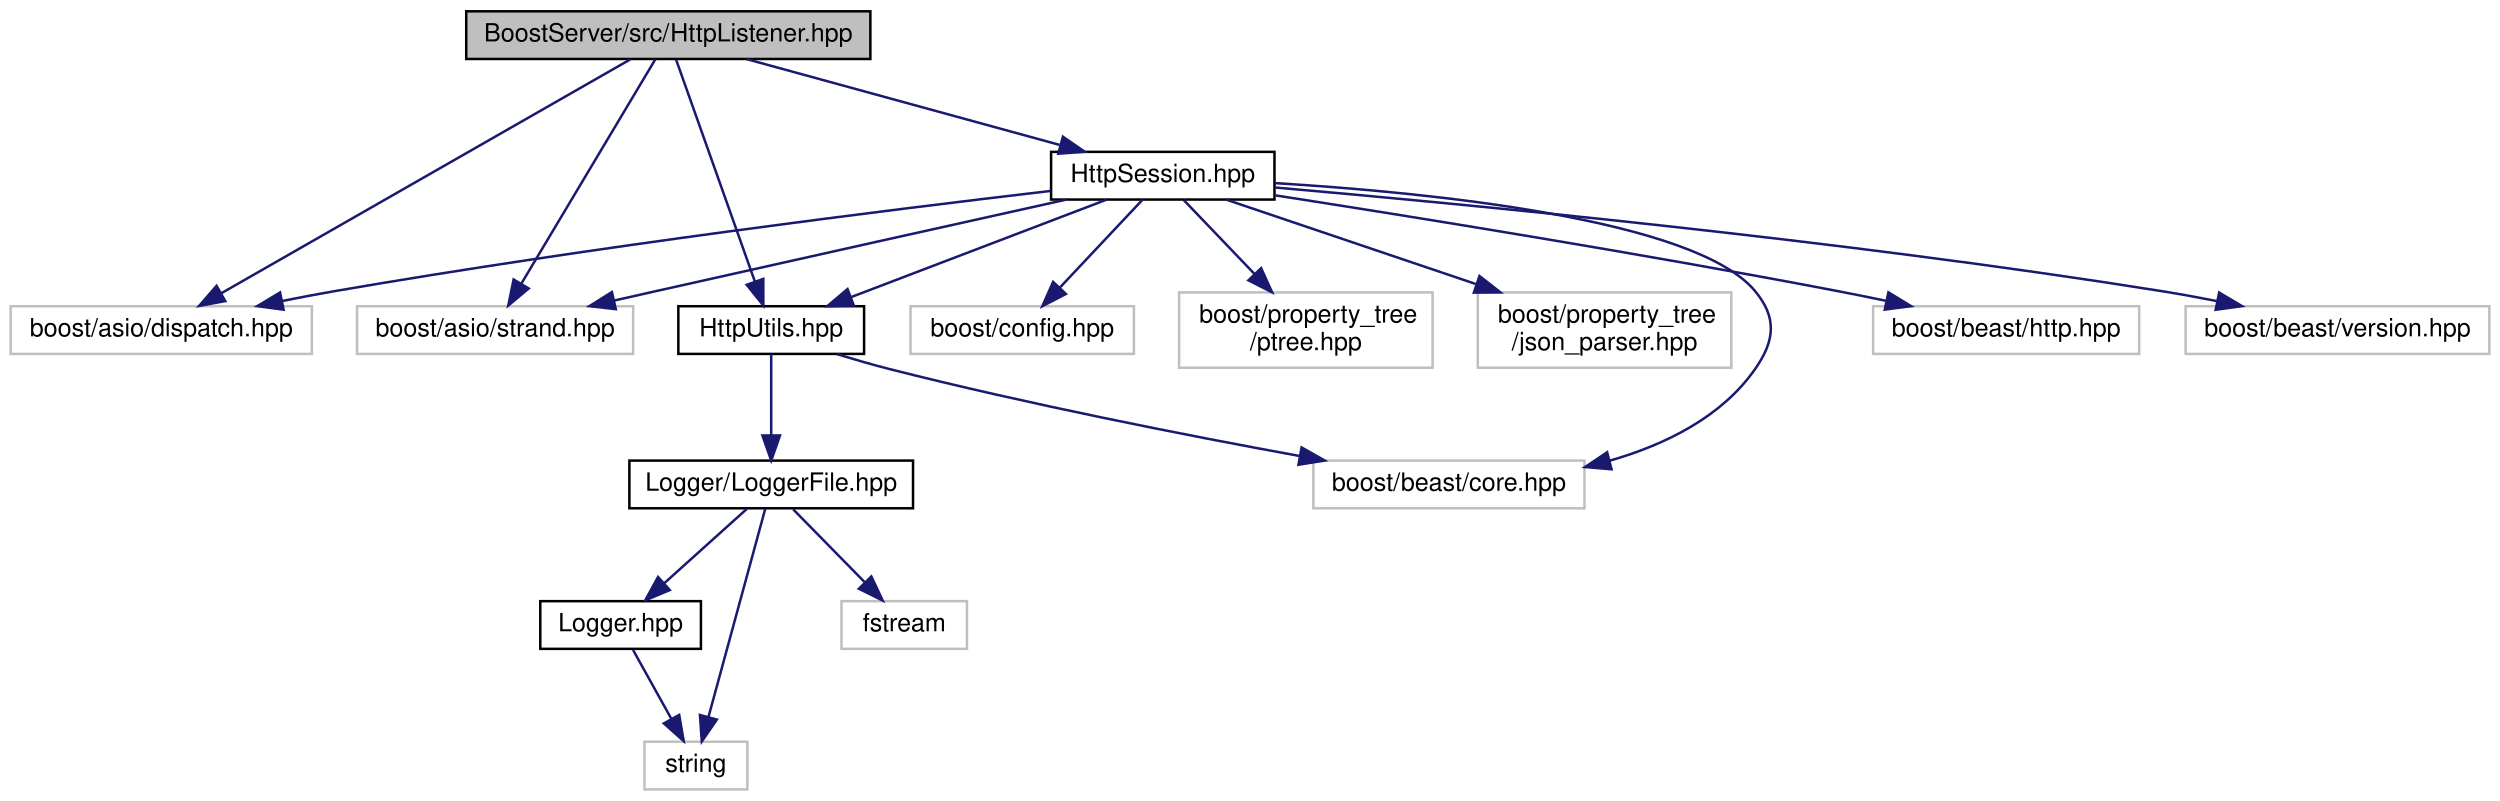
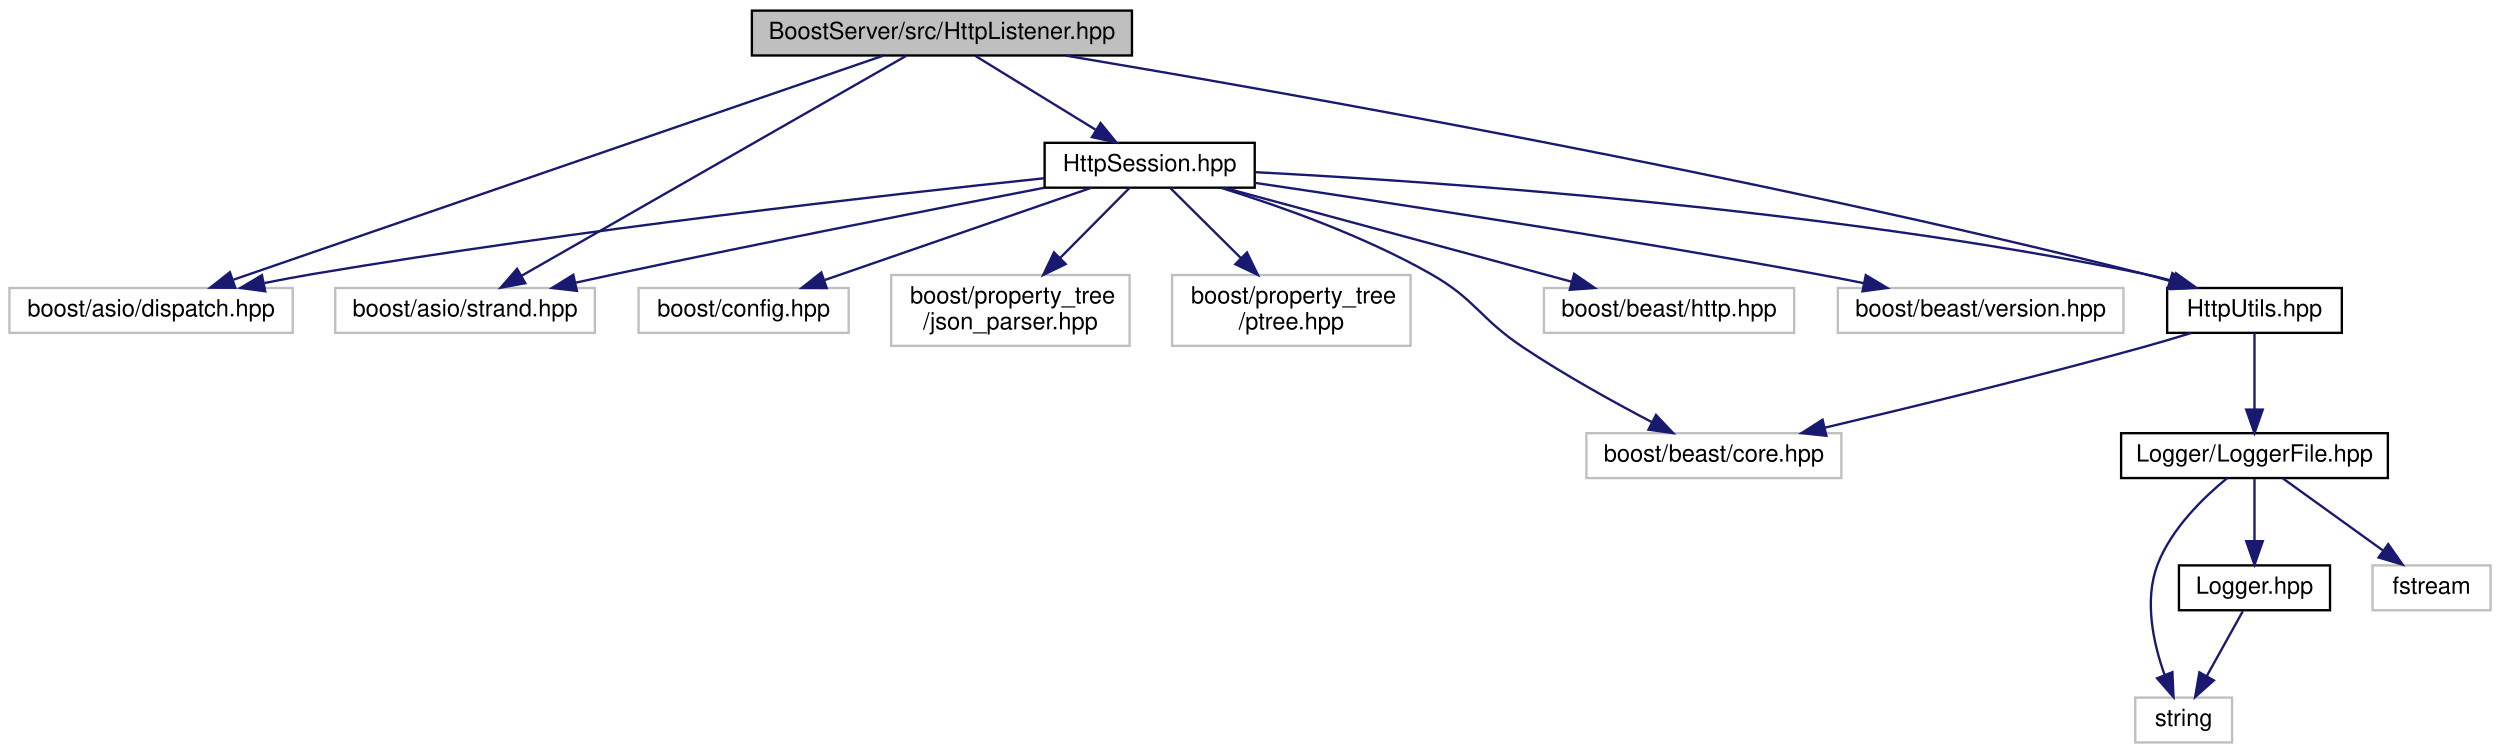
- <svg xmlns="http://www.w3.org/2000/svg" xmlns:xlink="http://www.w3.org/1999/xlink" width="996pt" height="319pt" viewBox="0.00 0.00 995.50 319.00">
+ <svg xmlns="http://www.w3.org/2000/svg" xmlns:xlink="http://www.w3.org/1999/xlink" width="1059pt" height="319pt" viewBox="0.00 0.00 1059.00 319.00">
  <g id="graph0" class="graph" transform="scale(1 1) rotate(0) translate(4 315)">
    <g id="node1" class="node">
      <g id="a_node1">
        <a xlink:title=" ">
-           <polygon fill="#bfbfbf" stroke="black" points="181.5,-291.5 181.5,-310.5 342.5,-310.5 342.5,-291.5 181.5,-291.5" />
-           <text text-anchor="middle" x="262" y="-298.5" font-family="Helvetica,sans-Serif" font-size="10.00">BoostServer/src/HttpListener.hpp</text>
+           <polygon fill="#bfbfbf" stroke="black" points="314.5,-291.5 314.5,-310.5 475.5,-310.5 475.5,-291.5 314.5,-291.5" />
+           <text text-anchor="middle" x="395" y="-298.5" font-family="Helvetica,sans-Serif" font-size="10.00">BoostServer/src/HttpListener.hpp</text>
        </a>
      </g>
    </g>
    <g id="node2" class="node">
      <g id="a_node2">
        <a xlink:title=" ">
          <polygon fill="none" stroke="#bfbfbf" points="0,-174 0,-193 120,-193 120,-174 0,-174" />
          <text text-anchor="middle" x="60" y="-181" font-family="Helvetica,sans-Serif" font-size="10.00">boost/asio/dispatch.hpp</text>
        </a>
      </g>
    </g>
    <g id="edge1" class="edge">
-       <path fill="none" stroke="midnightblue" d="M246.82,-291.32C211.93,-271.37 125.82,-222.14 83.82,-198.12" />
-       <polygon fill="midnightblue" stroke="midnightblue" points="85.5,-195.05 75.08,-193.12 82.03,-201.13 85.5,-195.05" />
+       <path fill="none" stroke="midnightblue" d="M370.09,-291.41C311.1,-271.07 162.73,-219.92 94.86,-196.52" />
+       <polygon fill="midnightblue" stroke="midnightblue" points="95.66,-193.09 85.07,-193.14 93.38,-199.71 95.66,-193.09" />
    </g>
    <g id="node3" class="node">
      <g id="a_node3">
        <a xlink:title=" ">
          <polygon fill="none" stroke="#bfbfbf" points="138,-174 138,-193 248,-193 248,-174 138,-174" />
          <text text-anchor="middle" x="193" y="-181" font-family="Helvetica,sans-Serif" font-size="10.00">boost/asio/strand.hpp</text>
        </a>
      </g>
    </g>
    <g id="edge2" class="edge">
-       <path fill="none" stroke="midnightblue" d="M256.81,-291.32C245.53,-272.42 218.54,-227.25 203.53,-202.12" />
-       <polygon fill="midnightblue" stroke="midnightblue" points="206.38,-200.07 198.25,-193.28 200.37,-203.66 206.38,-200.07" />
+       <path fill="none" stroke="midnightblue" d="M379.82,-291.32C344.93,-271.37 258.82,-222.14 216.82,-198.12" />
+       <polygon fill="midnightblue" stroke="midnightblue" points="218.5,-195.05 208.08,-193.12 215.03,-201.13 218.5,-195.05" />
    </g>
    <g id="node4" class="node">
      <g id="a_node4">
+         <a xlink:href="../../d7/dc1/_http_session_8hpp.html" target="_top" xlink:title=" ">
+           <polygon fill="none" stroke="black" points="438.5,-235.5 438.5,-254.5 527.5,-254.5 527.5,-235.5 438.5,-235.5" />
+           <text text-anchor="middle" x="483" y="-242.5" font-family="Helvetica,sans-Serif" font-size="10.00">HttpSession.hpp</text>
+         </a>
+       </g>
+     </g>
+     <g id="edge3" class="edge">
+       <path fill="none" stroke="midnightblue" d="M409.14,-291.32C422.87,-282.9 443.94,-269.97 460.06,-260.07" />
+       <polygon fill="midnightblue" stroke="midnightblue" points="462.2,-262.87 468.9,-254.65 458.54,-256.9 462.2,-262.87" />
+     </g>
+     <g id="node11" class="node">
+       <g id="a_node11">
        <a xlink:href="../../d4/d90/_http_utils_8hpp.html" target="_top" xlink:title=" ">
-           <polygon fill="none" stroke="black" points="266,-174 266,-193 340,-193 340,-174 266,-174" />
-           <text text-anchor="middle" x="303" y="-181" font-family="Helvetica,sans-Serif" font-size="10.00">HttpUtils.hpp</text>
-         </a>
-       </g>
-     </g>
-     <g id="edge3" class="edge">
-       <path fill="none" stroke="midnightblue" d="M265.08,-291.32C271.73,-272.59 287.54,-228.05 296.51,-202.79" />
-       <polygon fill="midnightblue" stroke="midnightblue" points="299.84,-203.88 299.88,-193.28 293.24,-201.54 299.84,-203.88" />
+           <polygon fill="none" stroke="black" points="914,-174 914,-193 988,-193 988,-174 914,-174" />
+           <text text-anchor="middle" x="951" y="-181" font-family="Helvetica,sans-Serif" font-size="10.00">HttpUtils.hpp</text>
+         </a>
+       </g>
+     </g>
+     <g id="edge19" class="edge">
+       <path fill="none" stroke="midnightblue" d="M447.42,-291.44C540.16,-275.89 738.92,-240.72 904,-199 907.61,-198.09 911.35,-197.07 915.07,-196" />
+       <polygon fill="midnightblue" stroke="midnightblue" points="916.2,-199.32 924.79,-193.11 914.2,-192.61 916.2,-199.32" />
+     </g>
+     <g id="edge4" class="edge">
+       <path fill="none" stroke="midnightblue" d="M438.4,-239.5C371.12,-232.44 239.73,-217.64 129,-199 122.19,-197.85 115.03,-196.51 108,-195.11" />
+       <polygon fill="midnightblue" stroke="midnightblue" points="108.36,-191.61 97.86,-193.03 106.95,-198.46 108.36,-191.61" />
+     </g>
+     <g id="edge5" class="edge">
+       <path fill="none" stroke="midnightblue" d="M438.33,-235.46C392.69,-226.66 319.8,-212.36 257,-199 251.5,-197.83 245.74,-196.57 240.02,-195.3" />
+       <polygon fill="midnightblue" stroke="midnightblue" points="240.38,-191.79 229.85,-193.02 238.85,-198.62 240.38,-191.79" />
+     </g>
+     <g id="node5" class="node">
+       <g id="a_node5">
+         <a xlink:title=" ">
+           <polygon fill="none" stroke="#bfbfbf" points="668,-112.5 668,-131.5 776,-131.5 776,-112.5 668,-112.5" />
+           <text text-anchor="middle" x="722" y="-119.5" font-family="Helvetica,sans-Serif" font-size="10.00">boost/beast/core.hpp</text>
+         </a>
+       </g>
+     </g>
+     <g id="edge6" class="edge">
+       <path fill="none" stroke="midnightblue" d="M513.49,-235.35C538.24,-227.66 573.58,-215.15 602,-199 621.25,-188.06 622.59,-180.31 641,-168 658.66,-156.19 679.66,-144.59 695.85,-136.12" />
+       <polygon fill="midnightblue" stroke="midnightblue" points="697.48,-139.22 704.77,-131.52 694.28,-133 697.48,-139.22" />
+     </g>
+     <g id="node6" class="node">
+       <g id="a_node6">
+         <a xlink:title=" ">
+           <polygon fill="none" stroke="#bfbfbf" points="650,-174 650,-193 756,-193 756,-174 650,-174" />
+           <text text-anchor="middle" x="703" y="-181" font-family="Helvetica,sans-Serif" font-size="10.00">boost/beast/http.hpp</text>
+         </a>
+       </g>
+     </g>
+     <g id="edge7" class="edge">
+       <path fill="none" stroke="midnightblue" d="M514.52,-235.48C553.24,-225 619.02,-207.21 661.74,-195.66" />
+       <polygon fill="midnightblue" stroke="midnightblue" points="662.8,-199 671.54,-193.01 660.97,-192.24 662.8,-199" />
+     </g>
+     <g id="node7" class="node">
+       <g id="a_node7">
+         <a xlink:title=" ">
+           <polygon fill="none" stroke="#bfbfbf" points="774.5,-174 774.5,-193 895.5,-193 895.5,-174 774.5,-174" />
+           <text text-anchor="middle" x="835" y="-181" font-family="Helvetica,sans-Serif" font-size="10.00">boost/beast/version.hpp</text>
+         </a>
+       </g>
+     </g>
+     <g id="edge8" class="edge">
+       <path fill="none" stroke="midnightblue" d="M527.55,-237.54C583.23,-229.31 681.37,-214.33 765,-199 771.64,-197.78 778.63,-196.43 785.5,-195.05" />
+       <polygon fill="midnightblue" stroke="midnightblue" points="786.35,-198.45 795.45,-193.02 784.95,-191.59 786.35,-198.45" />
+     </g>
+     <g id="node8" class="node">
+       <g id="a_node8">
+         <a xlink:title=" ">
+           <polygon fill="none" stroke="#bfbfbf" points="266.5,-174 266.5,-193 355.5,-193 355.5,-174 266.5,-174" />
+           <text text-anchor="middle" x="311" y="-181" font-family="Helvetica,sans-Serif" font-size="10.00">boost/config.hpp</text>
+         </a>
+       </g>
+     </g>
+     <g id="edge9" class="edge">
+       <path fill="none" stroke="midnightblue" d="M458.36,-235.48C428.72,-225.22 378.82,-207.96 345.4,-196.4" />
+       <polygon fill="midnightblue" stroke="midnightblue" points="346.19,-192.97 335.6,-193.01 343.9,-199.59 346.19,-192.97" />
+     </g>
+     <g id="node9" class="node">
+       <g id="a_node9">
+         <a xlink:title=" ">
+           <polygon fill="none" stroke="#bfbfbf" points="373.5,-168.5 373.5,-198.5 474.5,-198.5 474.5,-168.5 373.5,-168.5" />
+           <text text-anchor="start" x="381.5" y="-186.5" font-family="Helvetica,sans-Serif" font-size="10.00">boost/property_tree</text>
+           <text text-anchor="middle" x="424" y="-175.5" font-family="Helvetica,sans-Serif" font-size="10.00">/json_parser.hpp</text>
+         </a>
+       </g>
+     </g>
+     <g id="edge10" class="edge">
+       <path fill="none" stroke="midnightblue" d="M474.55,-235.48C466.85,-227.72 455.18,-215.94 444.99,-205.66" />
+       <polygon fill="midnightblue" stroke="midnightblue" points="447.43,-203.16 437.91,-198.52 442.46,-208.09 447.43,-203.16" />
    </g>
    <g id="node10" class="node">
      <g id="a_node10">
-         <a xlink:href="../../d7/dc1/_http_session_8hpp.html" target="_top" xlink:title=" ">
-           <polygon fill="none" stroke="black" points="414.5,-235.5 414.5,-254.5 503.5,-254.5 503.5,-235.5 414.5,-235.5" />
-           <text text-anchor="middle" x="459" y="-242.5" font-family="Helvetica,sans-Serif" font-size="10.00">HttpSession.hpp</text>
-         </a>
-       </g>
-     </g>
-     <g id="edge10" class="edge">
-       <path fill="none" stroke="midnightblue" d="M293.22,-291.44C326.93,-282.2 380.8,-267.44 417.93,-257.26" />
-       <polygon fill="midnightblue" stroke="midnightblue" points="419.21,-260.54 427.93,-254.52 417.36,-253.78 419.21,-260.54" />
-     </g>
-     <g id="node5" class="node">
-       <g id="a_node5">
-         <a xlink:title=" ">
-           <polygon fill="none" stroke="#bfbfbf" points="519,-112.5 519,-131.5 627,-131.5 627,-112.5 519,-112.5" />
-           <text text-anchor="middle" x="573" y="-119.5" font-family="Helvetica,sans-Serif" font-size="10.00">boost/beast/core.hpp</text>
-         </a>
-       </g>
-     </g>
-     <g id="edge4" class="edge">
-       <path fill="none" stroke="midnightblue" d="M329.22,-173.9C335.95,-171.84 343.21,-169.73 350,-168 404.98,-154.01 468.46,-141.55 513.6,-133.31" />
-       <polygon fill="midnightblue" stroke="midnightblue" points="514.3,-136.74 523.52,-131.52 513.06,-129.85 514.3,-136.74" />
-     </g>
-     <g id="node6" class="node">
-       <g id="a_node6">
-         <a xlink:href="../../d7/d17/_logger_file_8hpp.html" target="_top" xlink:title=" ">
-           <polygon fill="none" stroke="black" points="246.5,-112.5 246.5,-131.5 359.5,-131.5 359.5,-112.5 246.5,-112.5" />
-           <text text-anchor="middle" x="303" y="-119.5" font-family="Helvetica,sans-Serif" font-size="10.00">Logger/LoggerFile.hpp</text>
-         </a>
-       </g>
-     </g>
-     <g id="edge5" class="edge">
-       <path fill="none" stroke="midnightblue" d="M303,-173.98C303,-165.58 303,-152.48 303,-141.66" />
-       <polygon fill="midnightblue" stroke="midnightblue" points="306.5,-141.51 303,-131.51 299.5,-141.51 306.5,-141.51" />
-     </g>
-     <g id="node7" class="node">
-       <g id="a_node7">
-         <a xlink:href="../../d3/de3/_logger_8hpp.html" target="_top" xlink:title=" ">
-           <polygon fill="none" stroke="black" points="211,-56.5 211,-75.5 275,-75.5 275,-56.5 211,-56.5" />
-           <text text-anchor="middle" x="243" y="-63.5" font-family="Helvetica,sans-Serif" font-size="10.00">Logger.hpp</text>
-         </a>
-       </g>
-     </g>
-     <g id="edge6" class="edge">
-       <path fill="none" stroke="midnightblue" d="M293.36,-112.32C284.49,-104.34 271.13,-92.31 260.39,-82.65" />
-       <polygon fill="midnightblue" stroke="midnightblue" points="262.59,-79.92 252.82,-75.83 257.91,-85.13 262.59,-79.92" />
-     </g>
-     <g id="node8" class="node">
-       <g id="a_node8">
-         <a xlink:title=" ">
-           <polygon fill="none" stroke="#bfbfbf" points="252.5,-0.5 252.5,-19.5 293.5,-19.5 293.5,-0.5 252.5,-0.5" />
-           <text text-anchor="middle" x="273" y="-7.5" font-family="Helvetica,sans-Serif" font-size="10.00">string</text>
-         </a>
-       </g>
-     </g>
-     <g id="edge8" class="edge">
-       <path fill="none" stroke="midnightblue" d="M300.65,-112.37C295.78,-94.54 284.54,-53.3 277.98,-29.27" />
-       <polygon fill="midnightblue" stroke="midnightblue" points="281.35,-28.32 275.34,-19.59 274.6,-30.16 281.35,-28.32" />
-     </g>
-     <g id="node9" class="node">
-       <g id="a_node9">
-         <a xlink:title=" ">
-           <polygon fill="none" stroke="#bfbfbf" points="331,-56.5 331,-75.5 381,-75.5 381,-56.5 331,-56.5" />
-           <text text-anchor="middle" x="356" y="-63.5" font-family="Helvetica,sans-Serif" font-size="10.00">fstream</text>
-         </a>
-       </g>
-     </g>
-     <g id="edge9" class="edge">
-       <path fill="none" stroke="midnightblue" d="M311.75,-112.08C319.47,-104.22 330.9,-92.57 340.22,-83.08" />
-       <polygon fill="midnightblue" stroke="midnightblue" points="342.9,-85.34 347.41,-75.75 337.91,-80.44 342.9,-85.34" />
-     </g>
-     <g id="edge7" class="edge">
-       <path fill="none" stroke="midnightblue" d="M247.95,-56.08C252.1,-48.61 258.15,-37.72 263.27,-28.52" />
-       <polygon fill="midnightblue" stroke="midnightblue" points="266.34,-30.19 268.14,-19.75 260.22,-26.79 266.34,-30.19" />
-     </g>
-     <g id="edge14" class="edge">
-       <path fill="none" stroke="midnightblue" d="M414.27,-238.93C350.68,-231.49 230.56,-216.57 129,-199 122.27,-197.84 115.2,-196.49 108.26,-195.1" />
-       <polygon fill="midnightblue" stroke="midnightblue" points="108.73,-191.62 98.23,-193.04 107.32,-198.48 108.73,-191.62" />
-     </g>
-     <g id="edge15" class="edge">
-       <path fill="none" stroke="midnightblue" d="M420.64,-235.5C380,-226.48 313.96,-211.8 257,-199 251.65,-197.8 246.05,-196.54 240.48,-195.28" />
-       <polygon fill="midnightblue" stroke="midnightblue" points="241.09,-191.83 230.56,-193.03 239.54,-198.65 241.09,-191.83" />
-     </g>
-     <g id="edge19" class="edge">
-       <path fill="none" stroke="midnightblue" d="M436.65,-235.48C410.01,-225.31 365.29,-208.26 334.99,-196.7" />
-       <polygon fill="midnightblue" stroke="midnightblue" points="335.9,-193.3 325.31,-193.01 333.41,-199.84 335.9,-193.3" />
+         <a xlink:title=" ">
+           <polygon fill="none" stroke="#bfbfbf" points="492.5,-168.5 492.5,-198.5 593.5,-198.5 593.5,-168.5 492.5,-168.5" />
+           <text text-anchor="start" x="500.5" y="-186.5" font-family="Helvetica,sans-Serif" font-size="10.00">boost/property_tree</text>
+           <text text-anchor="middle" x="543" y="-175.5" font-family="Helvetica,sans-Serif" font-size="10.00">/ptree.hpp</text>
+         </a>
+       </g>
    </g>
    <g id="edge11" class="edge">
-       <path fill="none" stroke="midnightblue" d="M503.75,-242.04C565.3,-238.3 671.2,-227.76 695,-199 703.78,-188.38 702.88,-179.3 695,-168 681.62,-148.8 659.07,-137.77 636.97,-131.44" />
-       <polygon fill="midnightblue" stroke="midnightblue" points="637.78,-128.04 627.22,-128.93 636.04,-134.82 637.78,-128.04" />
-     </g>
-     <g id="node11" class="node">
-       <g id="a_node11">
-         <a xlink:title=" ">
-           <polygon fill="none" stroke="#bfbfbf" points="742,-174 742,-193 848,-193 848,-174 742,-174" />
-           <text text-anchor="middle" x="795" y="-181" font-family="Helvetica,sans-Serif" font-size="10.00">boost/beast/http.hpp</text>
-         </a>
-       </g>
+       <path fill="none" stroke="midnightblue" d="M491.6,-235.48C499.42,-227.72 511.29,-215.94 521.66,-205.66" />
+       <polygon fill="midnightblue" stroke="midnightblue" points="524.22,-208.05 528.86,-198.52 519.29,-203.08 524.22,-208.05" />
    </g>
    <g id="edge12" class="edge">
-       <path fill="none" stroke="midnightblue" d="M503.86,-237.16C557.35,-228.85 649.41,-214.07 728,-199 734.21,-197.81 740.73,-196.49 747.17,-195.14" />
-       <polygon fill="midnightblue" stroke="midnightblue" points="748.1,-198.52 757.15,-193.02 746.64,-191.67 748.1,-198.52" />
+       <path fill="none" stroke="midnightblue" d="M527.68,-242.06C605.04,-238.06 768.64,-226.84 904,-199 908.14,-198.15 912.44,-197.08 916.67,-195.92" />
+       <polygon fill="midnightblue" stroke="midnightblue" points="917.74,-199.26 926.35,-193.08 915.77,-192.54 917.74,-199.26" />
+     </g>
+     <g id="edge18" class="edge">
+       <path fill="none" stroke="midnightblue" d="M924.23,-173.95C917.64,-171.93 910.58,-169.83 904,-168 858.42,-155.34 805.93,-142.56 769.07,-133.86" />
+       <polygon fill="midnightblue" stroke="midnightblue" points="769.65,-130.4 759.11,-131.52 768.04,-137.22 769.65,-130.4" />
    </g>
    <g id="node12" class="node">
      <g id="a_node12">
-         <a xlink:title=" ">
-           <polygon fill="none" stroke="#bfbfbf" points="866.5,-174 866.5,-193 987.5,-193 987.5,-174 866.5,-174" />
-           <text text-anchor="middle" x="927" y="-181" font-family="Helvetica,sans-Serif" font-size="10.00">boost/beast/version.hpp</text>
+         <a xlink:href="../../d7/d17/_logger_file_8hpp.html" target="_top" xlink:title=" ">
+           <polygon fill="none" stroke="black" points="894.5,-112.5 894.5,-131.5 1007.5,-131.5 1007.5,-112.5 894.5,-112.5" />
+           <text text-anchor="middle" x="951" y="-119.5" font-family="Helvetica,sans-Serif" font-size="10.00">Logger/LoggerFile.hpp</text>
        </a>
      </g>
    </g>
    <g id="edge13" class="edge">
-       <path fill="none" stroke="midnightblue" d="M503.65,-240.3C577.46,-233.87 729.45,-219.38 857,-199 864.16,-197.86 871.7,-196.48 879.07,-195.03" />
-       <polygon fill="midnightblue" stroke="midnightblue" points="879.86,-198.45 888.97,-193.04 878.48,-191.58 879.86,-198.45" />
+       <path fill="none" stroke="midnightblue" d="M951,-173.98C951,-165.58 951,-152.48 951,-141.66" />
+       <polygon fill="midnightblue" stroke="midnightblue" points="954.5,-141.51 951,-131.51 947.5,-141.51 954.5,-141.51" />
    </g>
    <g id="node13" class="node">
      <g id="a_node13">
-         <a xlink:title=" ">
-           <polygon fill="none" stroke="#bfbfbf" points="358.5,-174 358.5,-193 447.5,-193 447.5,-174 358.5,-174" />
-           <text text-anchor="middle" x="403" y="-181" font-family="Helvetica,sans-Serif" font-size="10.00">boost/config.hpp</text>
-         </a>
-       </g>
-     </g>
-     <g id="edge16" class="edge">
-       <path fill="none" stroke="midnightblue" d="M450.98,-235.48C442.41,-226.37 428.64,-211.74 418.04,-200.48" />
-       <polygon fill="midnightblue" stroke="midnightblue" points="420.41,-197.89 411.01,-193.01 415.31,-202.69 420.41,-197.89" />
+         <a xlink:href="../../d3/de3/_logger_8hpp.html" target="_top" xlink:title=" ">
+           <polygon fill="none" stroke="black" points="919,-56.5 919,-75.5 983,-75.5 983,-56.5 919,-56.5" />
+           <text text-anchor="middle" x="951" y="-63.5" font-family="Helvetica,sans-Serif" font-size="10.00">Logger.hpp</text>
+         </a>
+       </g>
+     </g>
+     <g id="edge14" class="edge">
+       <path fill="none" stroke="midnightblue" d="M951,-112.08C951,-105.01 951,-94.86 951,-85.99" />
+       <polygon fill="midnightblue" stroke="midnightblue" points="954.5,-85.75 951,-75.75 947.5,-85.75 954.5,-85.75" />
    </g>
    <g id="node14" class="node">
      <g id="a_node14">
        <a xlink:title=" ">
-           <polygon fill="none" stroke="#bfbfbf" points="465.5,-168.5 465.5,-198.5 566.5,-198.5 566.5,-168.5 465.5,-168.5" />
-           <text text-anchor="start" x="473.5" y="-186.5" font-family="Helvetica,sans-Serif" font-size="10.00">boost/property_tree</text>
-           <text text-anchor="middle" x="516" y="-175.5" font-family="Helvetica,sans-Serif" font-size="10.00">/ptree.hpp</text>
-         </a>
-       </g>
-     </g>
-     <g id="edge17" class="edge">
-       <path fill="none" stroke="midnightblue" d="M467.17,-235.48C474.53,-227.79 485.66,-216.17 495.44,-205.96" />
-       <polygon fill="midnightblue" stroke="midnightblue" points="498.18,-208.17 502.57,-198.52 493.12,-203.32 498.18,-208.17" />
+           <polygon fill="none" stroke="#bfbfbf" points="900.5,-0.5 900.5,-19.5 941.5,-19.5 941.5,-0.5 900.5,-0.5" />
+           <text text-anchor="middle" x="921" y="-7.5" font-family="Helvetica,sans-Serif" font-size="10.00">string</text>
+         </a>
+       </g>
+     </g>
+     <g id="edge16" class="edge">
+       <path fill="none" stroke="midnightblue" d="M939.46,-112.49C929.52,-104.38 915.88,-91.18 910,-76 904.13,-60.84 908.16,-42.49 912.91,-29.16" />
+       <polygon fill="midnightblue" stroke="midnightblue" points="916.23,-30.29 916.7,-19.71 909.73,-27.69 916.23,-30.29" />
    </g>
    <g id="node15" class="node">
      <g id="a_node15">
        <a xlink:title=" ">
-           <polygon fill="none" stroke="#bfbfbf" points="584.5,-168.5 584.5,-198.5 685.5,-198.5 685.5,-168.5 584.5,-168.5" />
-           <text text-anchor="start" x="592.5" y="-186.5" font-family="Helvetica,sans-Serif" font-size="10.00">boost/property_tree</text>
-           <text text-anchor="middle" x="635" y="-175.5" font-family="Helvetica,sans-Serif" font-size="10.00">/json_parser.hpp</text>
-         </a>
-       </g>
-     </g>
-     <g id="edge18" class="edge">
-       <path fill="none" stroke="midnightblue" d="M484.22,-235.48C510.06,-226.74 550.97,-212.91 583.66,-201.86" />
-       <polygon fill="midnightblue" stroke="midnightblue" points="585.17,-205.04 593.52,-198.52 582.93,-198.41 585.17,-205.04" />
+           <polygon fill="none" stroke="#bfbfbf" points="1001,-56.5 1001,-75.5 1051,-75.5 1051,-56.5 1001,-56.5" />
+           <text text-anchor="middle" x="1026" y="-63.5" font-family="Helvetica,sans-Serif" font-size="10.00">fstream</text>
+         </a>
+       </g>
+     </g>
+     <g id="edge17" class="edge">
+       <path fill="none" stroke="midnightblue" d="M963.05,-112.32C974.46,-104.11 991.83,-91.6 1005.43,-81.81" />
+       <polygon fill="midnightblue" stroke="midnightblue" points="1007.66,-84.52 1013.73,-75.83 1003.57,-78.84 1007.66,-84.52" />
+     </g>
+     <g id="edge15" class="edge">
+       <path fill="none" stroke="midnightblue" d="M946.05,-56.08C941.9,-48.61 935.85,-37.72 930.73,-28.52" />
+       <polygon fill="midnightblue" stroke="midnightblue" points="933.78,-26.79 925.86,-19.75 927.66,-30.19 933.78,-26.79" />
    </g>
  </g>
</svg>
